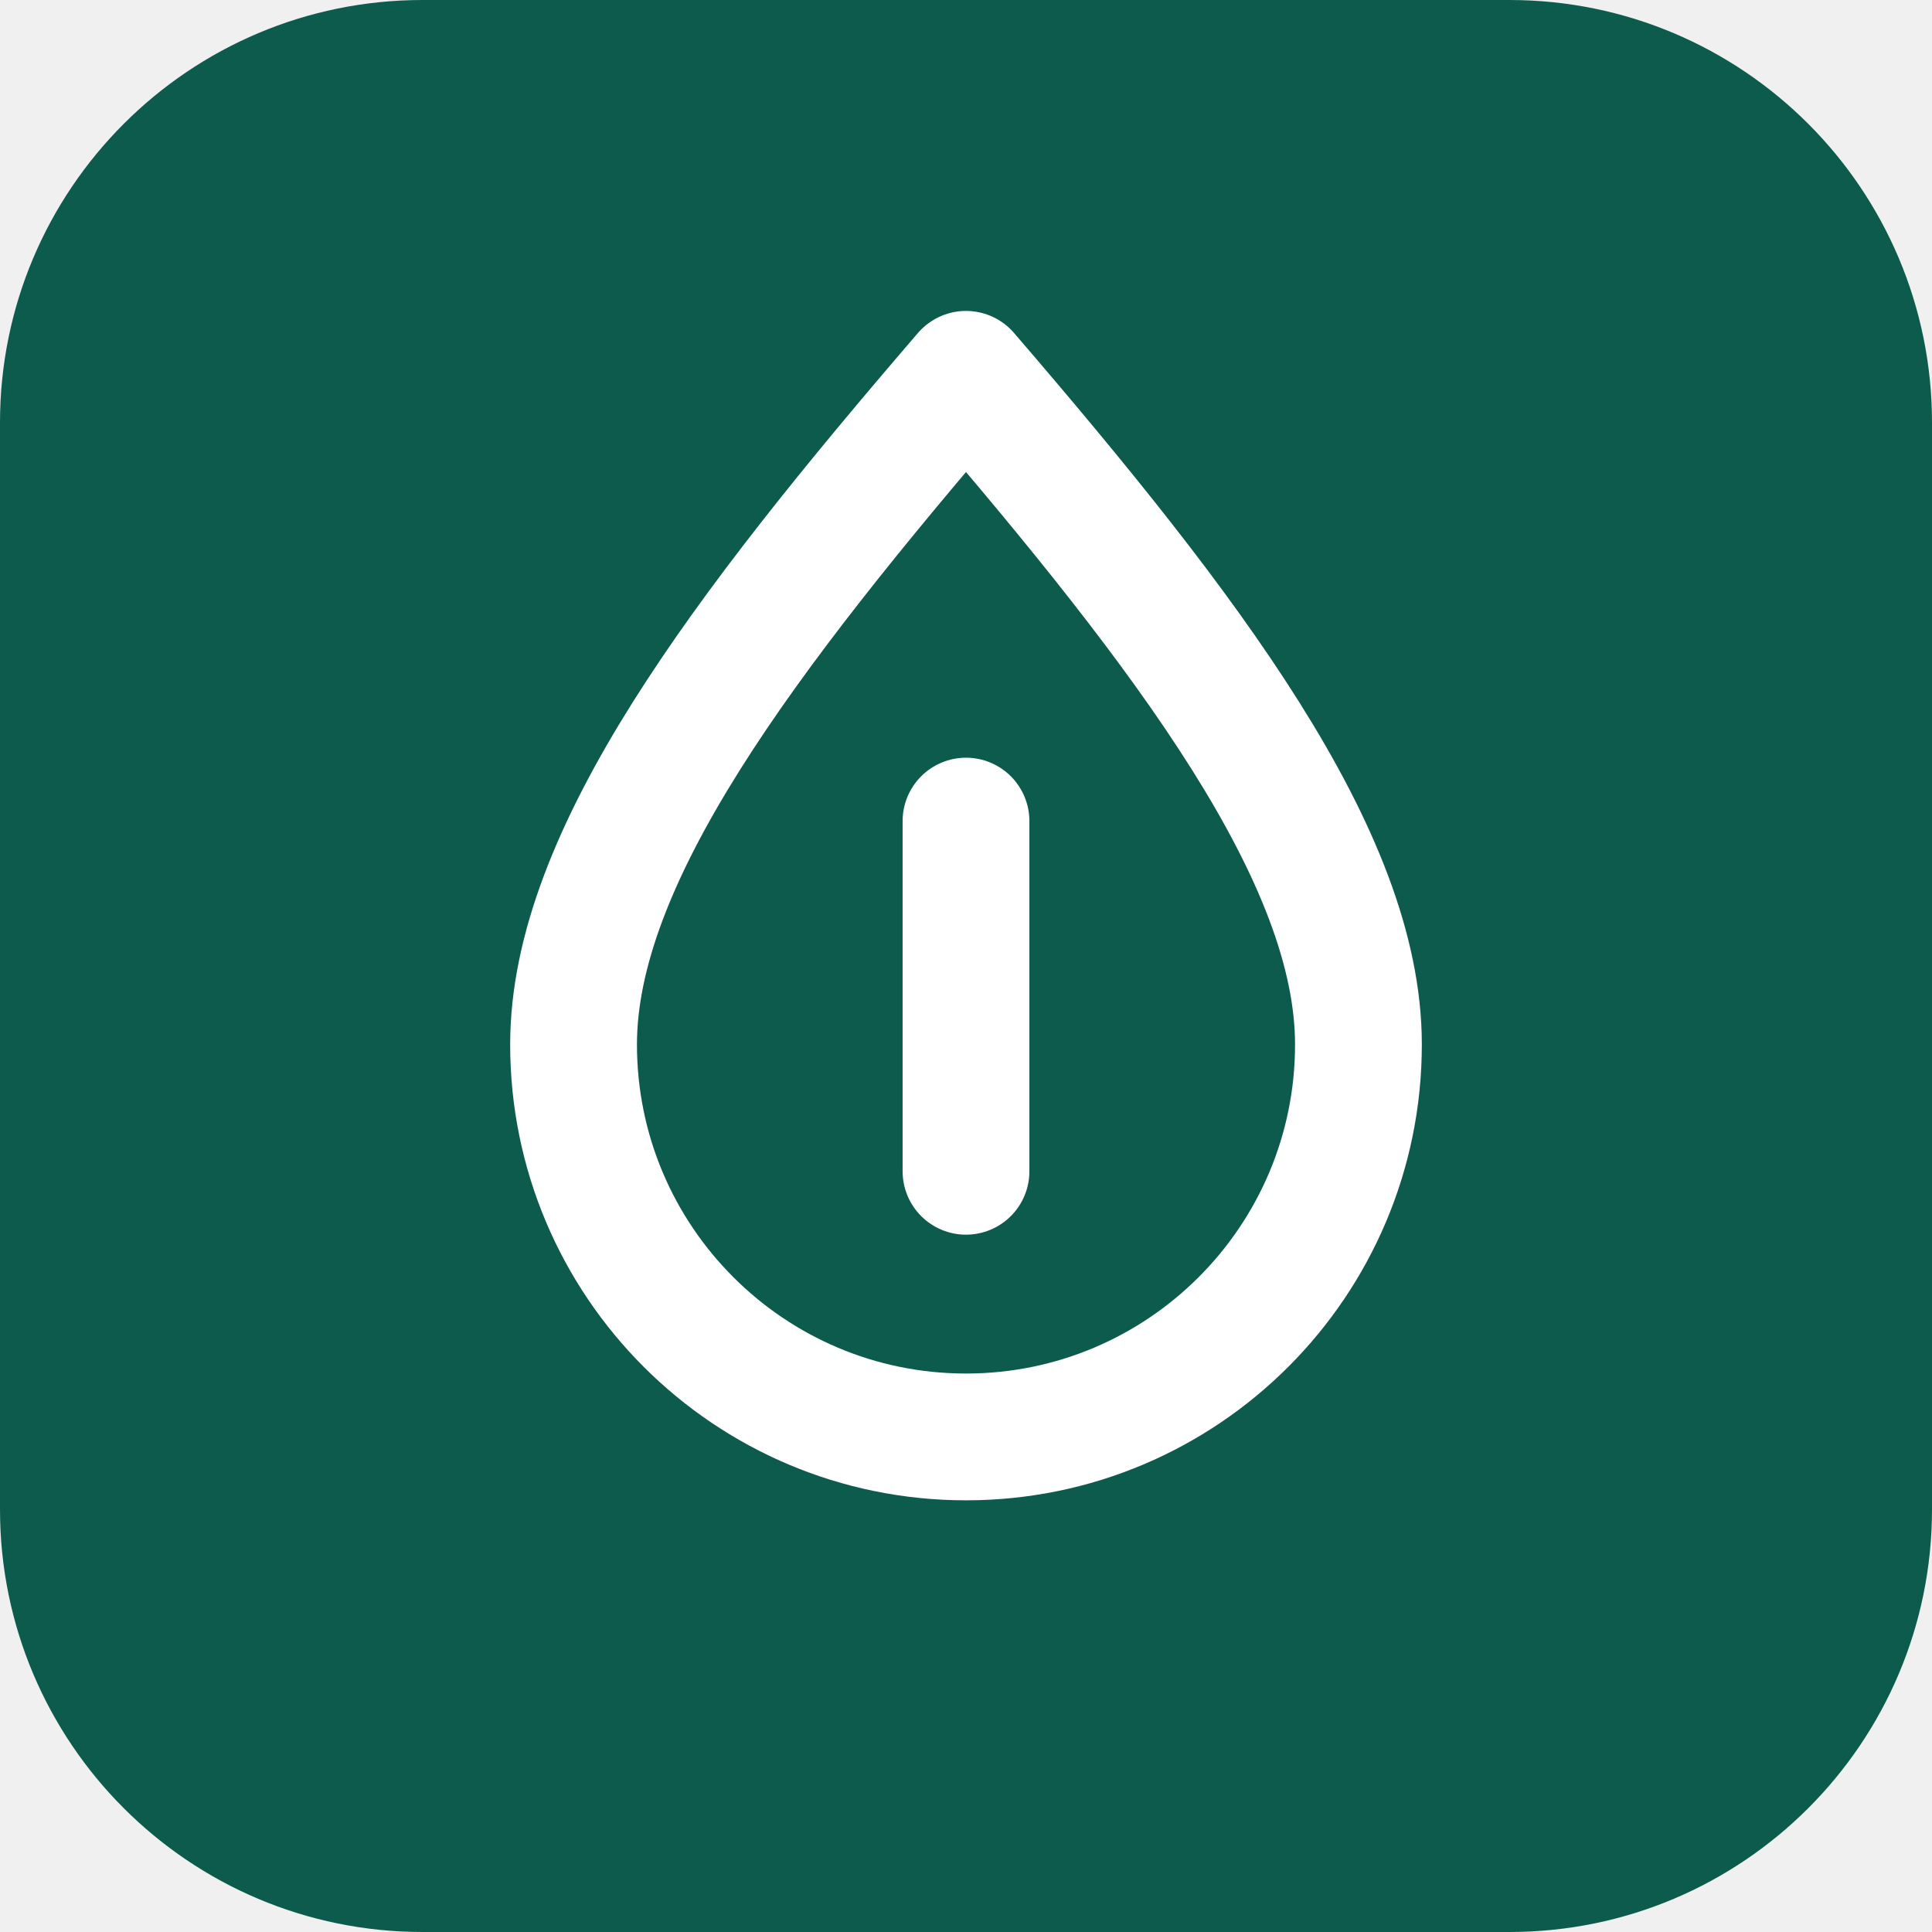
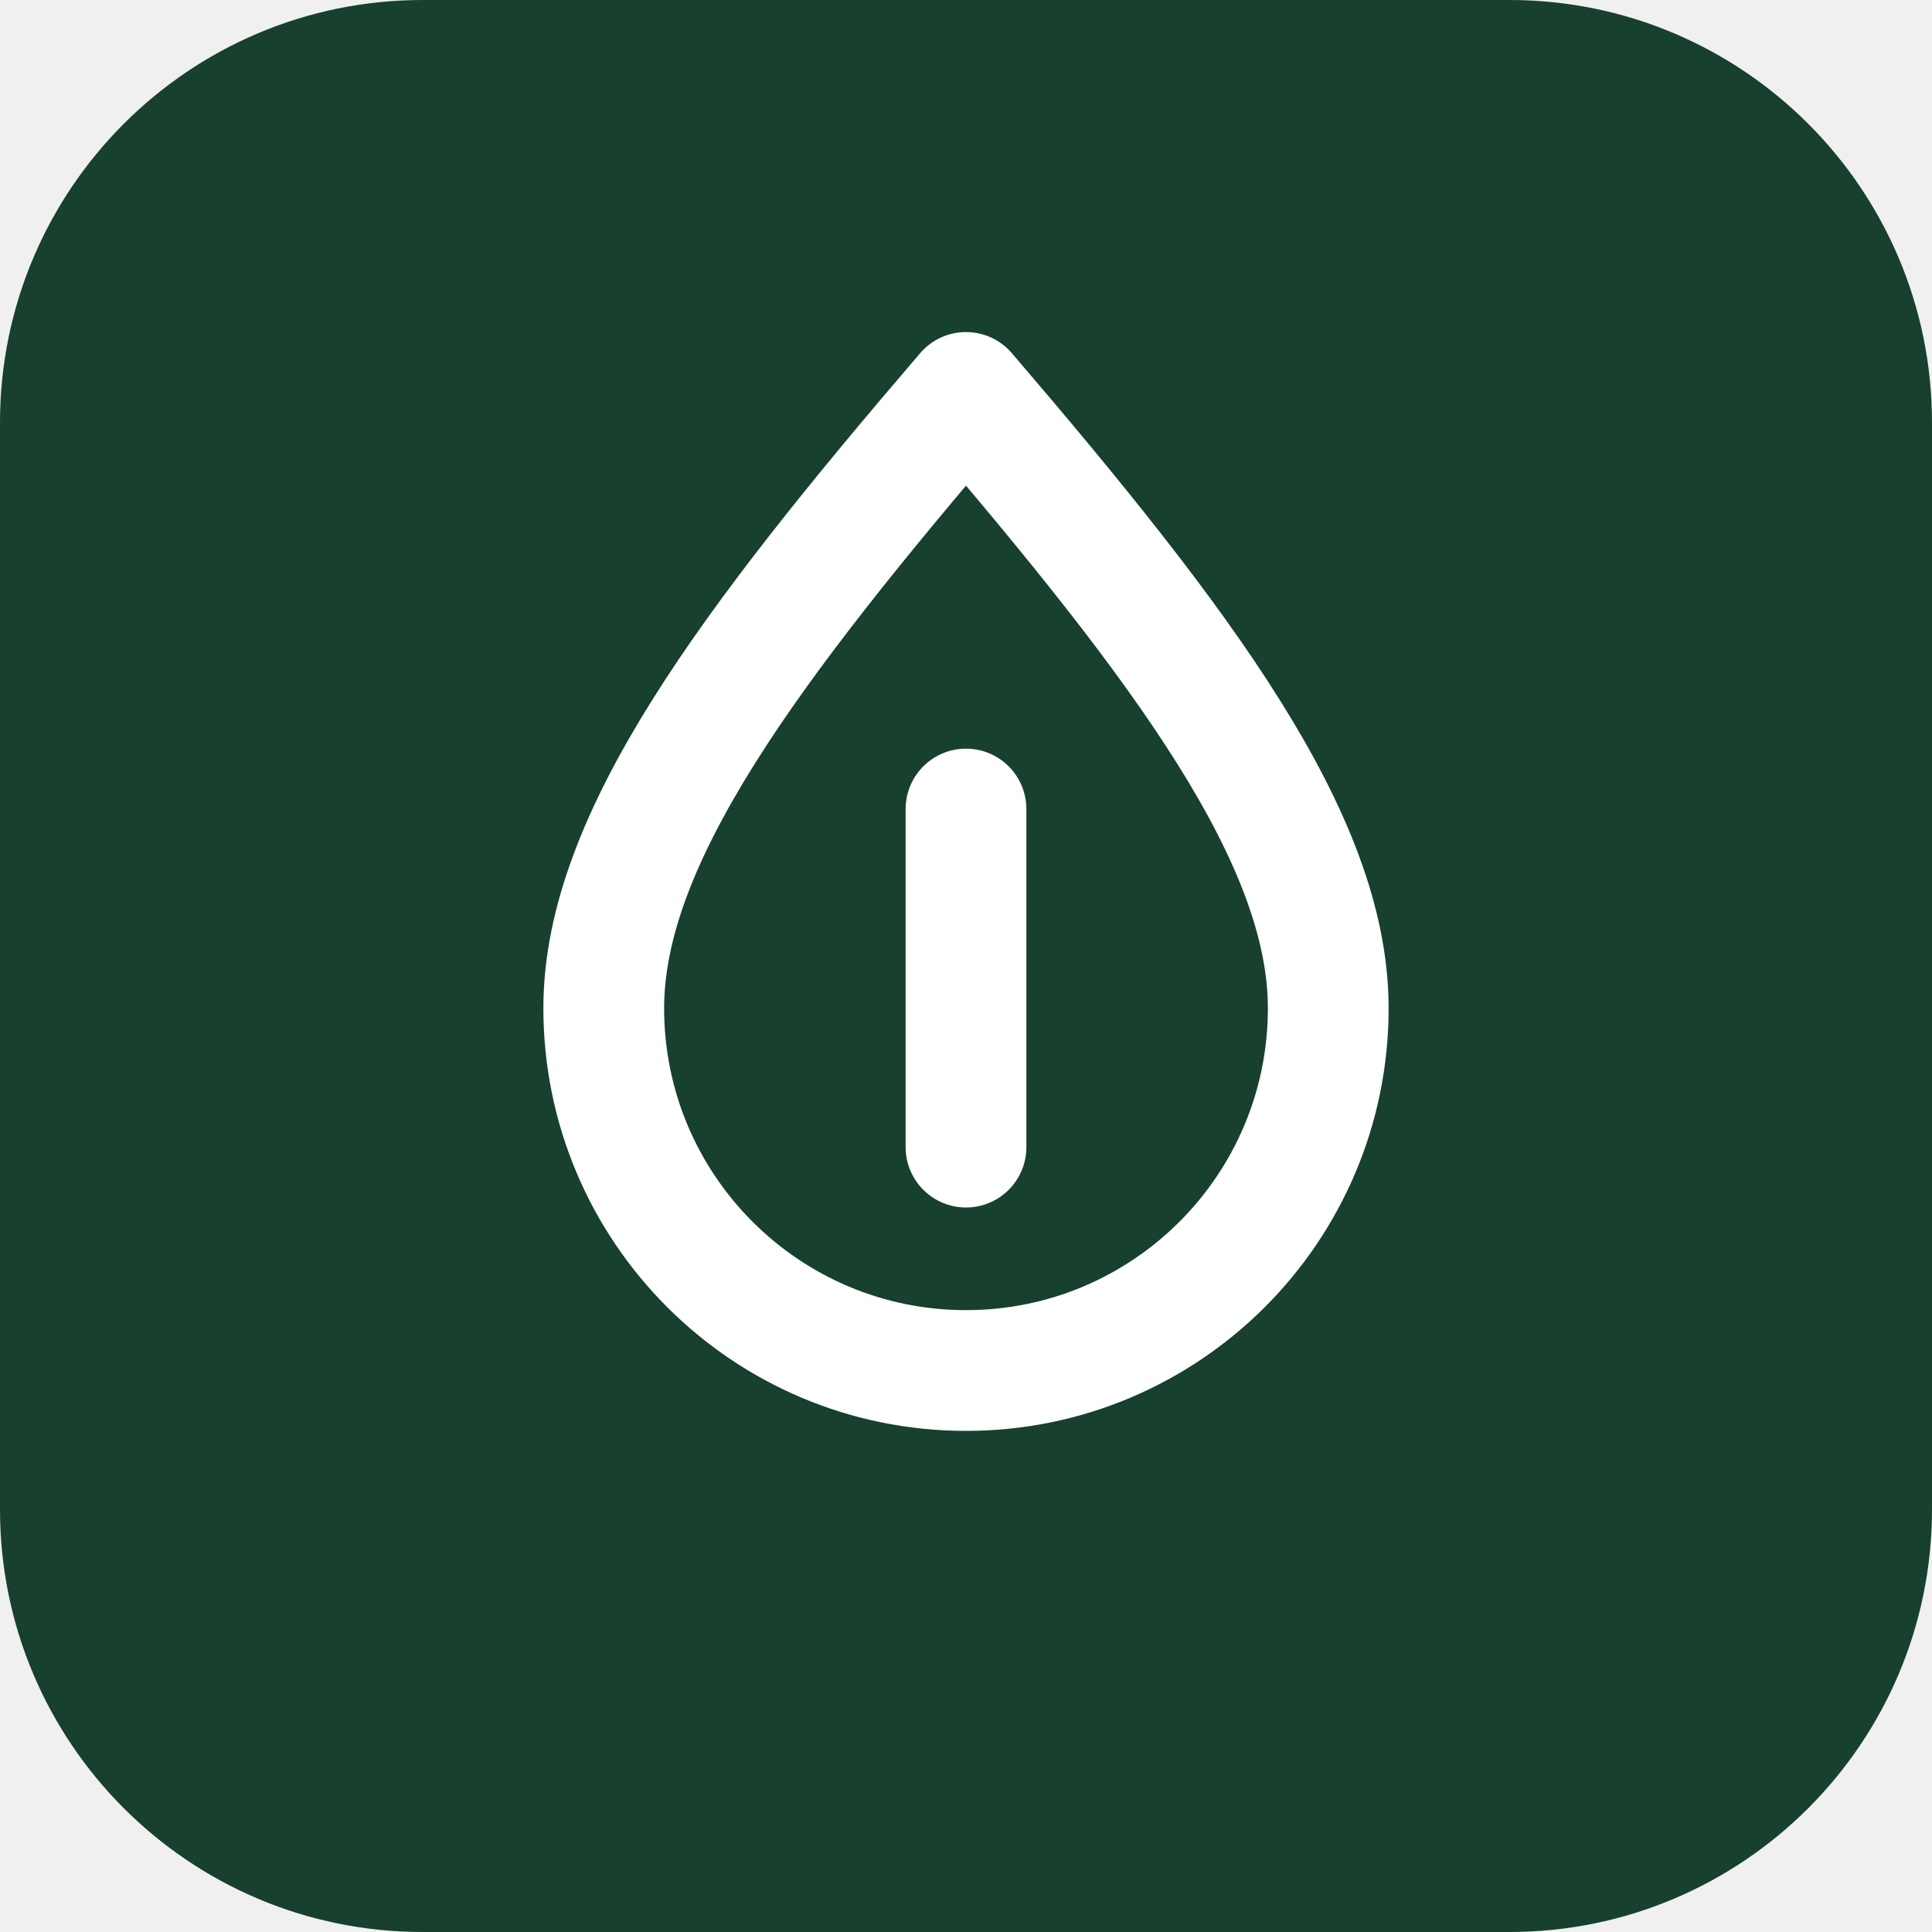
- <svg xmlns="http://www.w3.org/2000/svg" viewBox="0 0 32 32" role="img" aria-label="Crew hours">
-   <rect width="32" height="32" rx="7" fill="#0d5b4c" />
-   <path d="M16 6.2c3.7 4.3 6.5 8 6.5 11.1a6.5 6.5 0 0 1-13 0c0-3.1 2.8-6.8 6.5-11.1Z" fill="none" stroke="#ffffff" stroke-width="2.1" stroke-linejoin="round" />
-   <path d="M16 13.6v5.8" stroke="#ffffff" stroke-width="2.1" stroke-linecap="round" />
+ <svg xmlns="http://www.w3.org/2000/svg" viewBox="0 0 32 32" role="img" aria-label="Custom Outdoor Design">
+   <rect width="32" height="32" rx="7" fill="#17402e" />
+   <path d="M16 6.5c3.6 4.2 6 7.4 6 10.2a6 6 0 0 1-12 0c0-2.8 2.4-6 6-10.2Z" fill="none" stroke="#ffffff" stroke-width="2" stroke-linejoin="round" />
+   <path d="M16 13.4v5.6" stroke="#ffffff" stroke-width="2" stroke-linecap="round" />
</svg>
